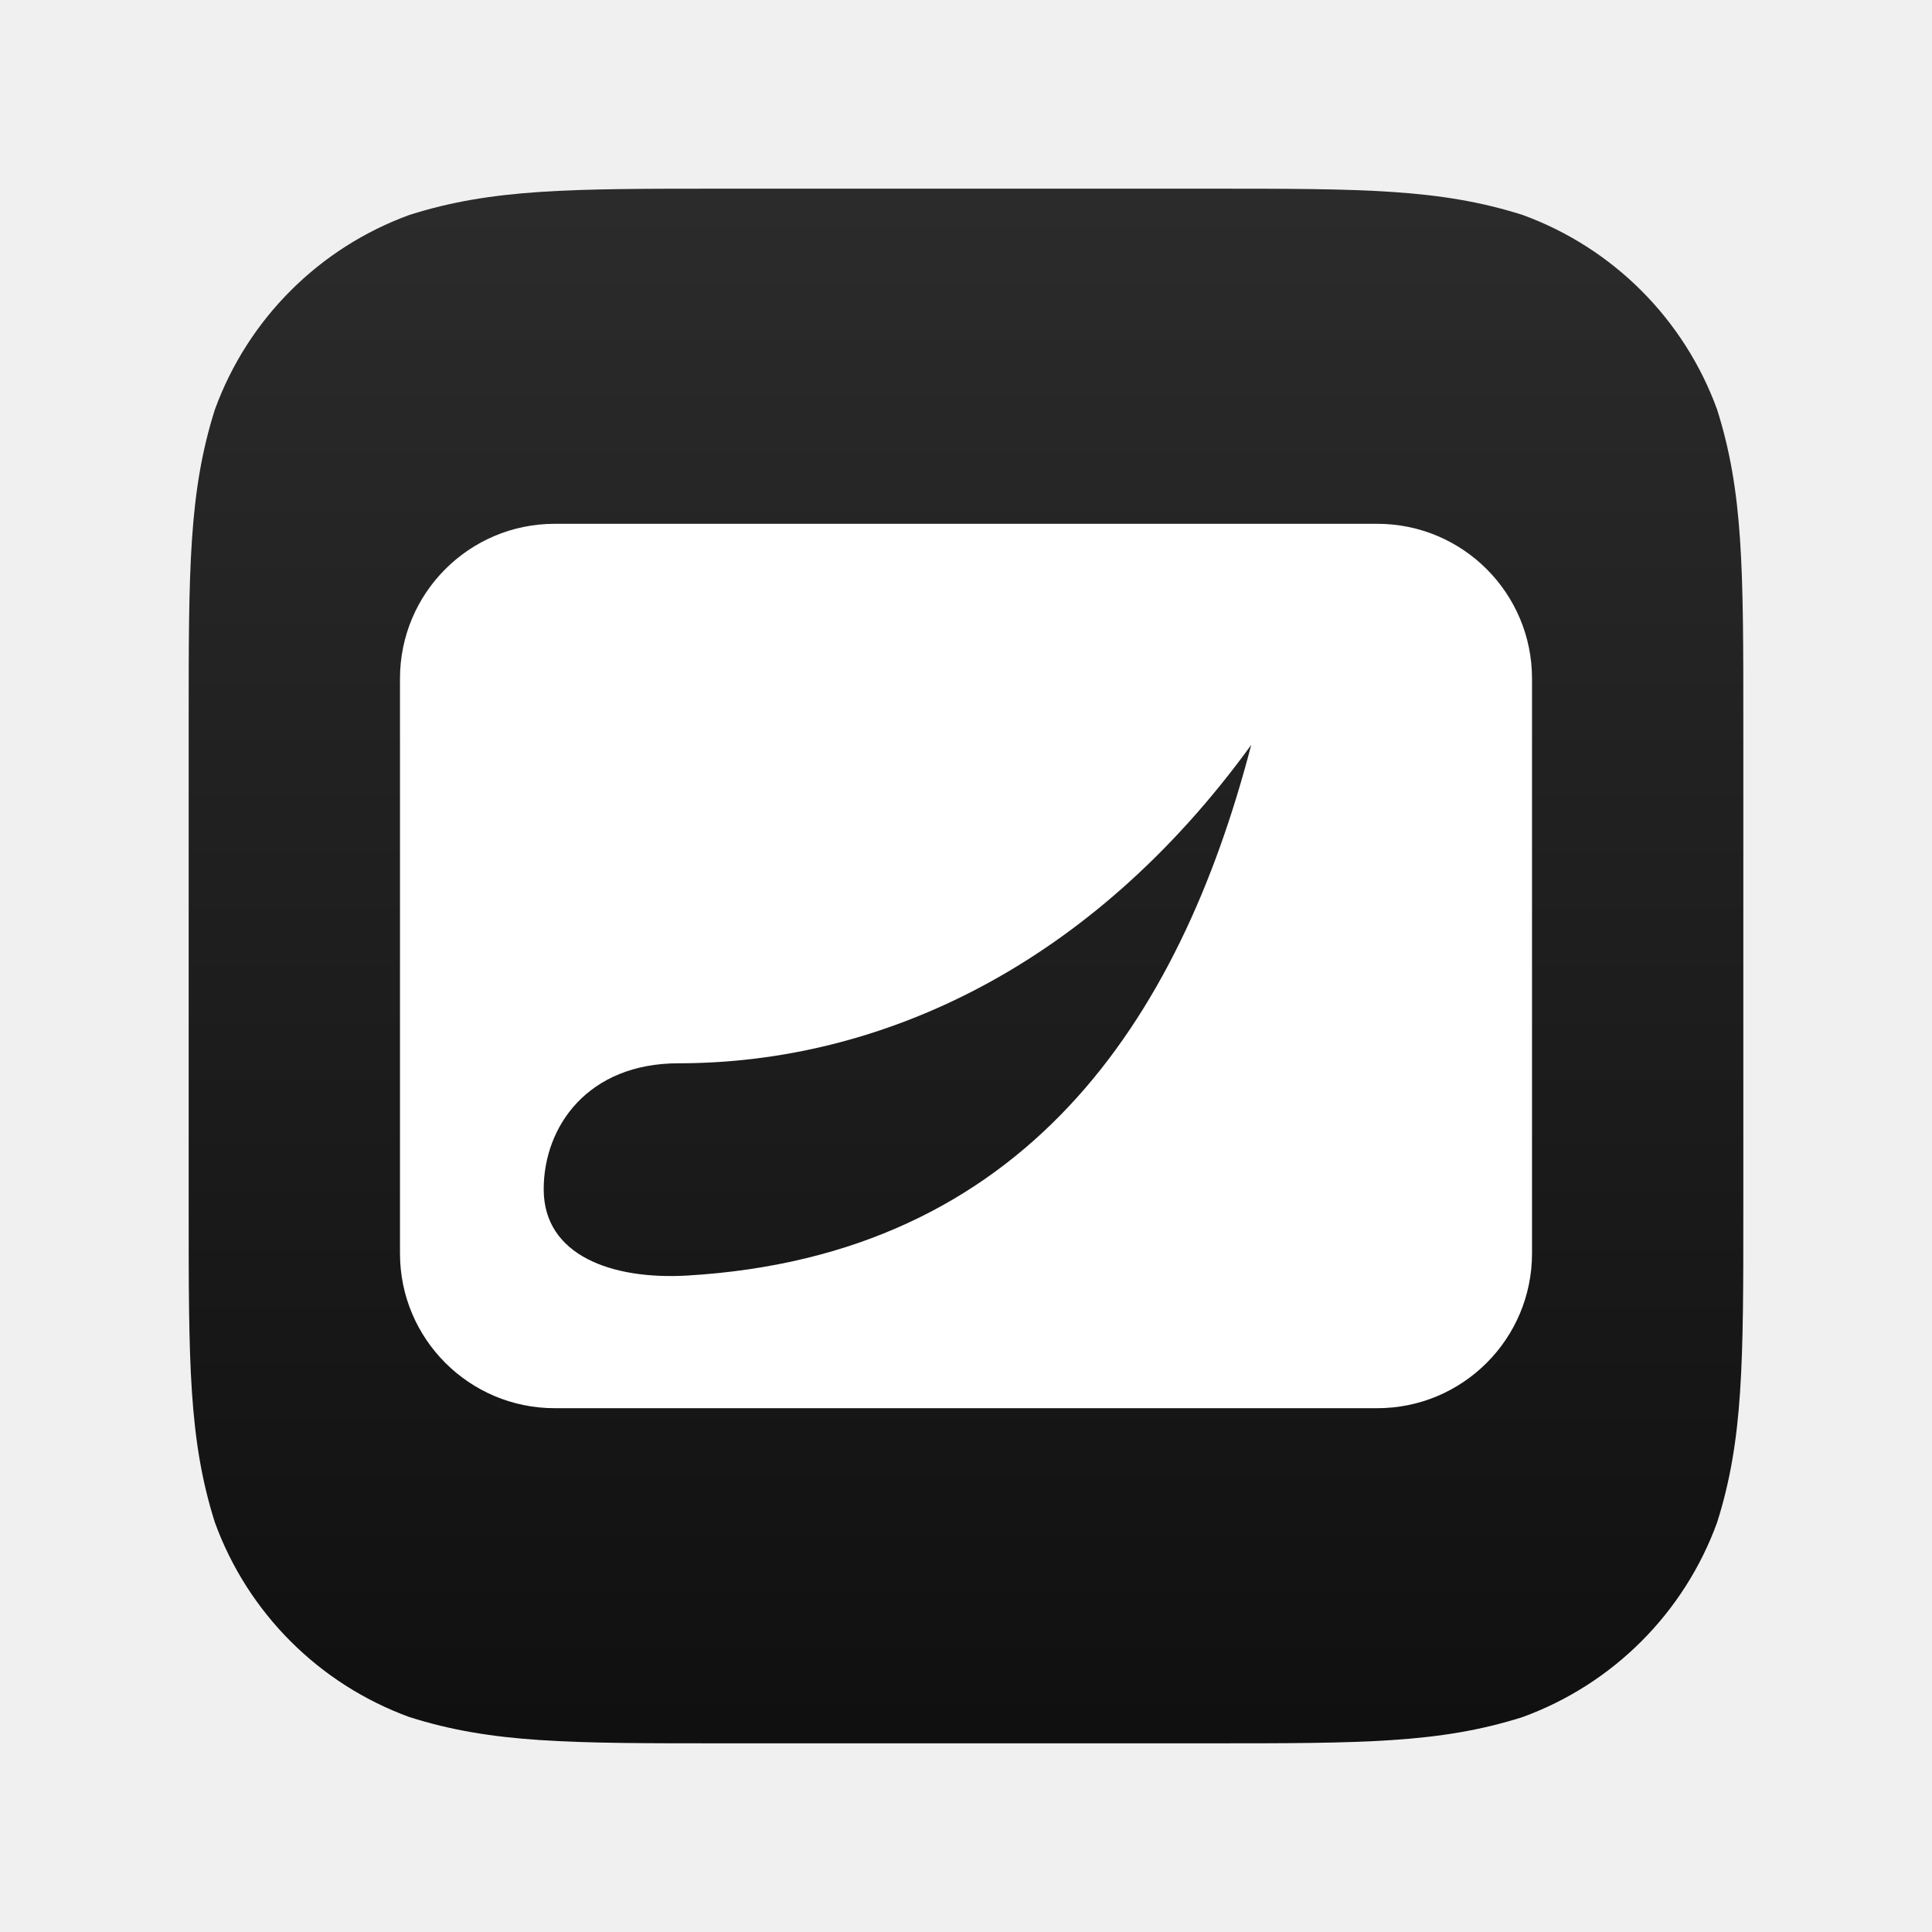
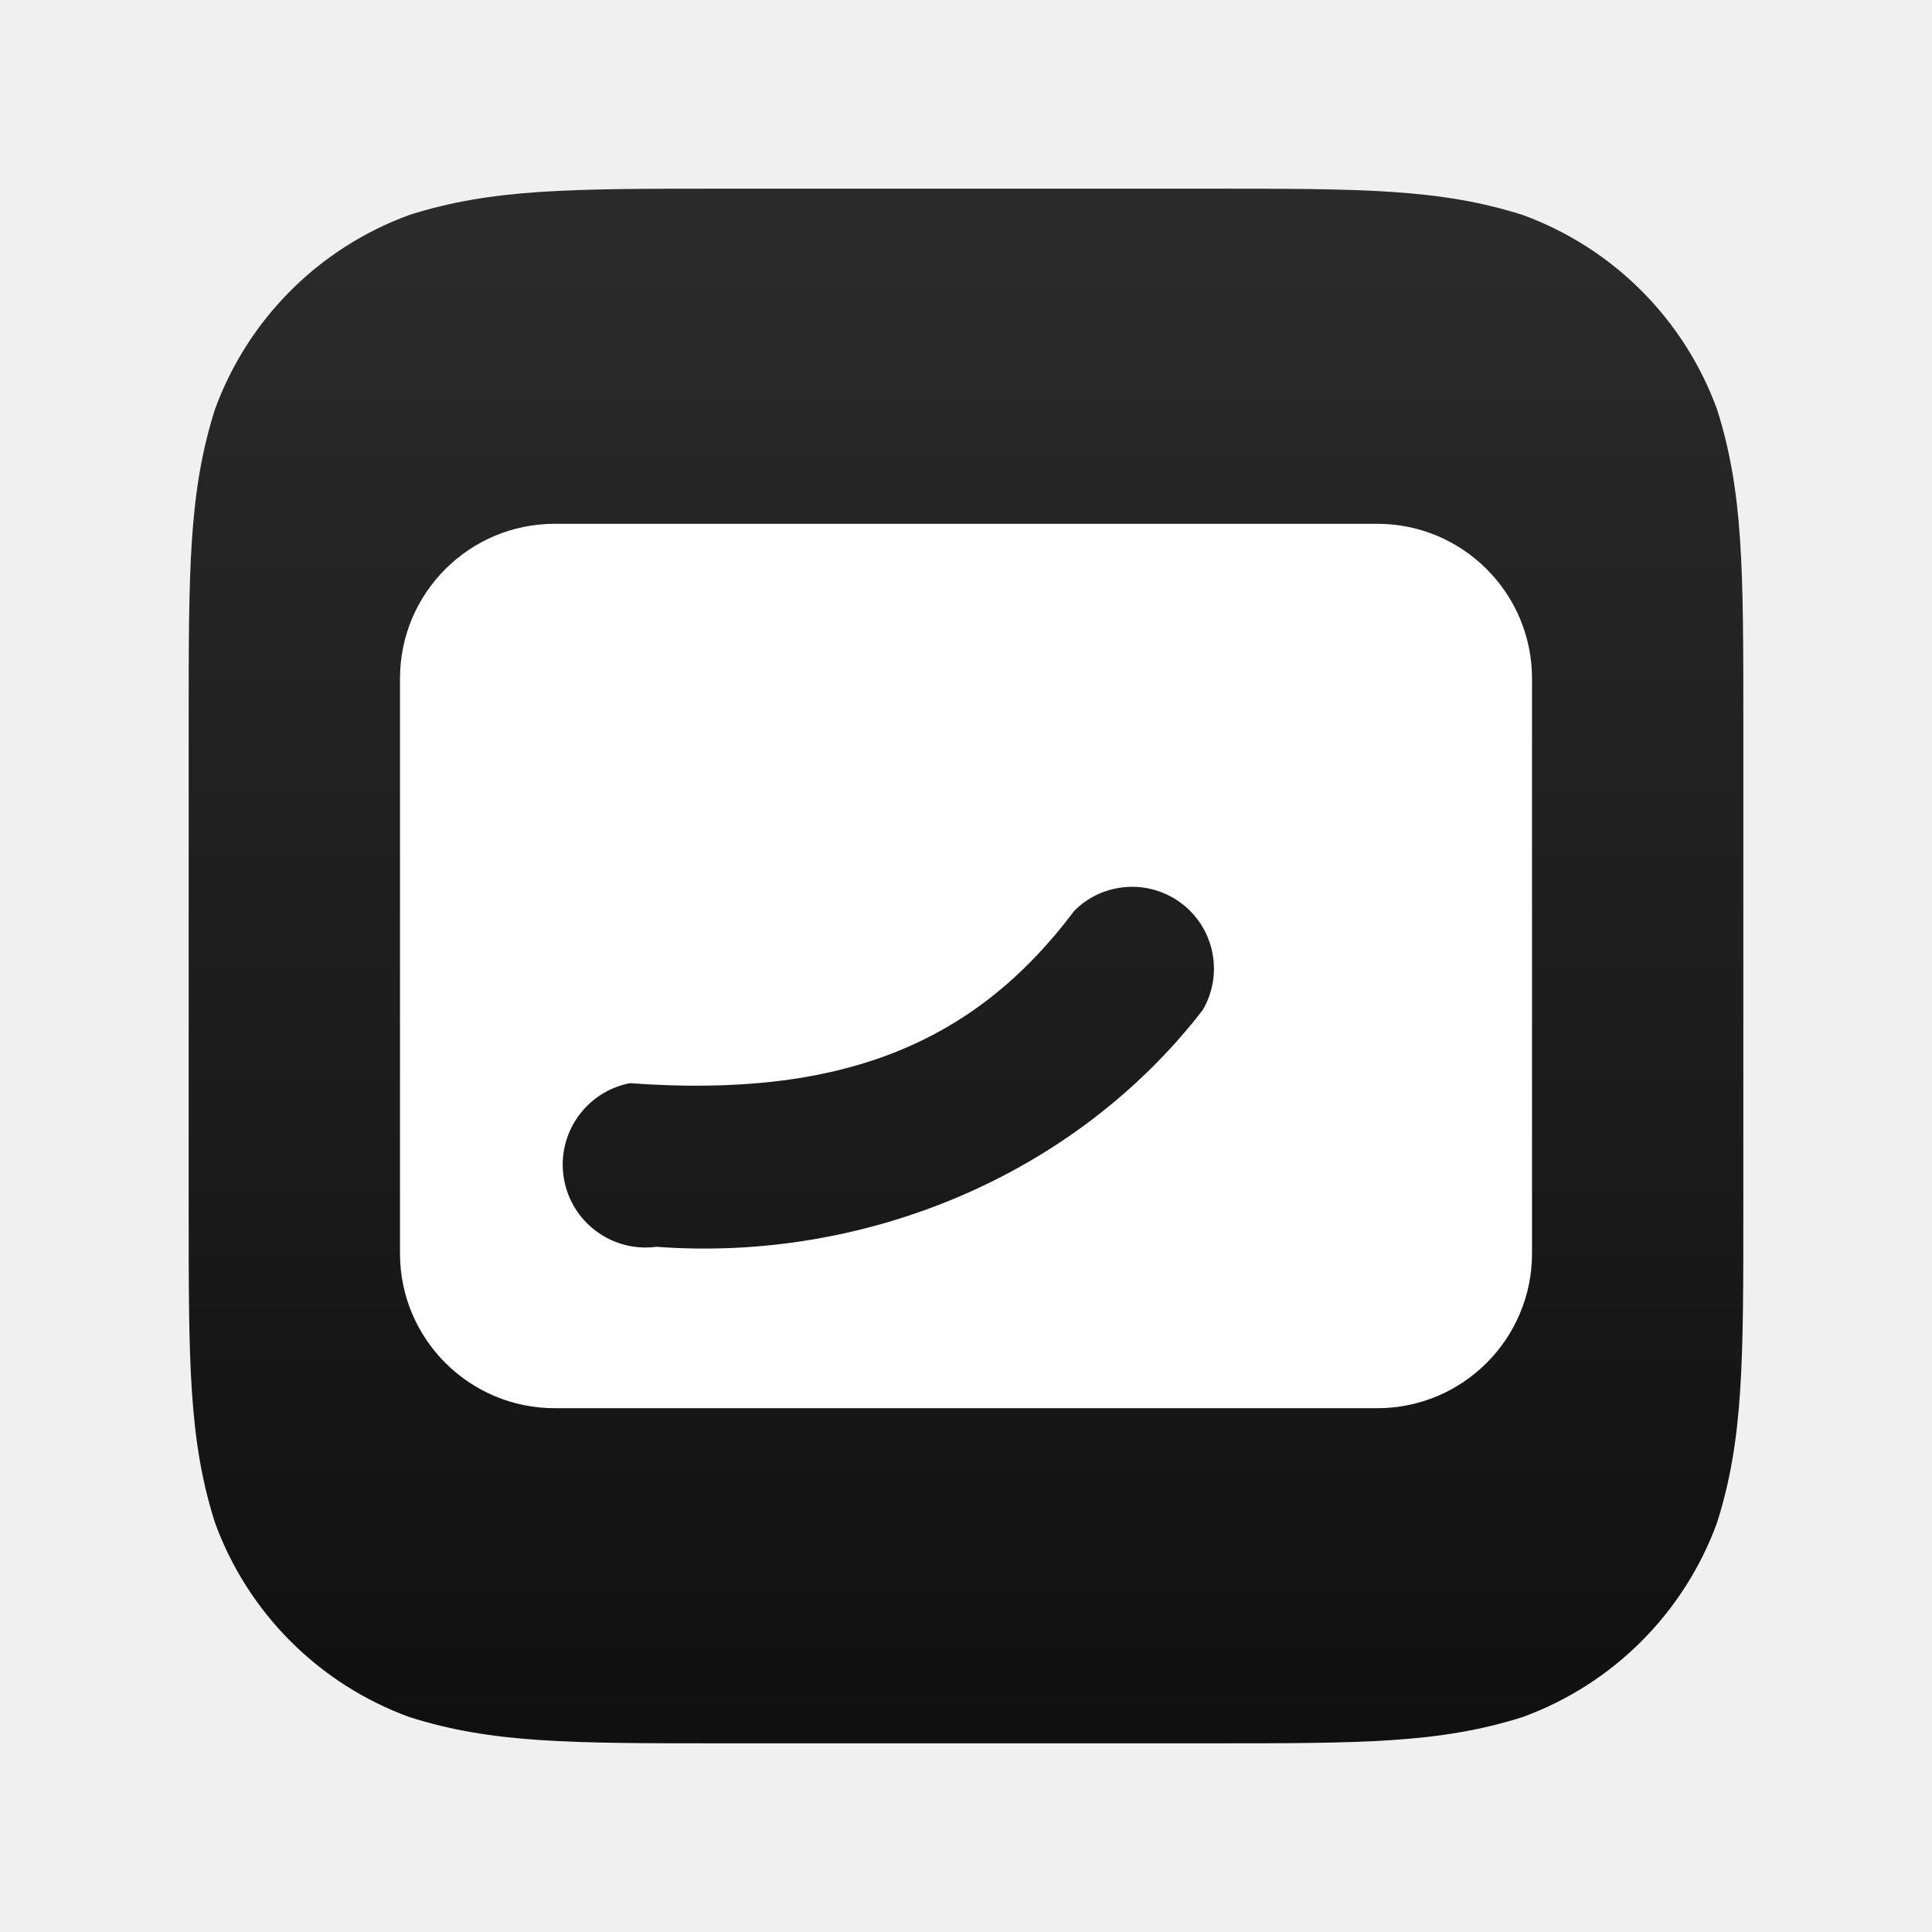
<svg xmlns="http://www.w3.org/2000/svg" viewBox="0 0 1024 1024">
  <defs>
    <linearGradient id="bg" x1="0" y1="0" x2="0" y2="1">
      <stop offset="0" stop-color="#2B2B2B" />
      <stop offset="1" stop-color="#101010" />
    </linearGradient>
  </defs>
  <path d="M 100 383.414 C 100 301.807 100 261.003 113.889 217.079 C 131.344 169.122 169.122 131.344 217.079 113.889 C 261.003 100 301.807 100 383.414 100 L 640.586 100 C 722.193 100 762.997 100 806.921 113.889 C 854.878 131.344 892.656 169.122 910.111 217.079 C 924 261.003 924 301.807 924 383.414 L 924 640.586 C 924 722.193 924 762.997 910.111 806.921 C 892.656 854.878 854.878 892.656 806.921 910.111 C 762.997 924 722.193 924 640.586 924 L 383.414 924 C 301.807 924 261.003 924 217.079 910.111 C 169.122 892.656 131.344 854.878 113.889 806.921 C 100 762.997 100 722.193 100 640.586 Z" fill="url(#bg)" />
  <g transform="translate(212 277.625) scale(0.585938)">
-     <path fill-rule="evenodd" fill="#FFFFFF" d="M 140 0 H 884 A 140 140 0 0 1 1024 140 V 660 A 140 140 0 0 1 884 800 H 140 A 140 140 0 0 1 0 660 V 140 A 140 140 0 0 1 140 0 Z M 770 200 C 625 400 435 488 252 488 C 170 488 130 545 130 602 C 130 662 192 684 260 680 C 565 662 705 450 770 200 Z" />
+     <path fill-rule="evenodd" fill="#FFFFFF" d="M 140 0 H 884 A 140 140 0 0 1 1024 140 V 660 A 140 140 0 0 1 884 800 H 140 A 140 140 0 0 1 0 660 V 140 A 140 140 0 0 1 140 0 Z M 208 506 C 400 520 520 470 610 350 A 74 74 0 0 1 726 440 C 610 590 420 668 232 654 A 75 75 0 0 1 208 506 Z" />
  </g>
</svg>
